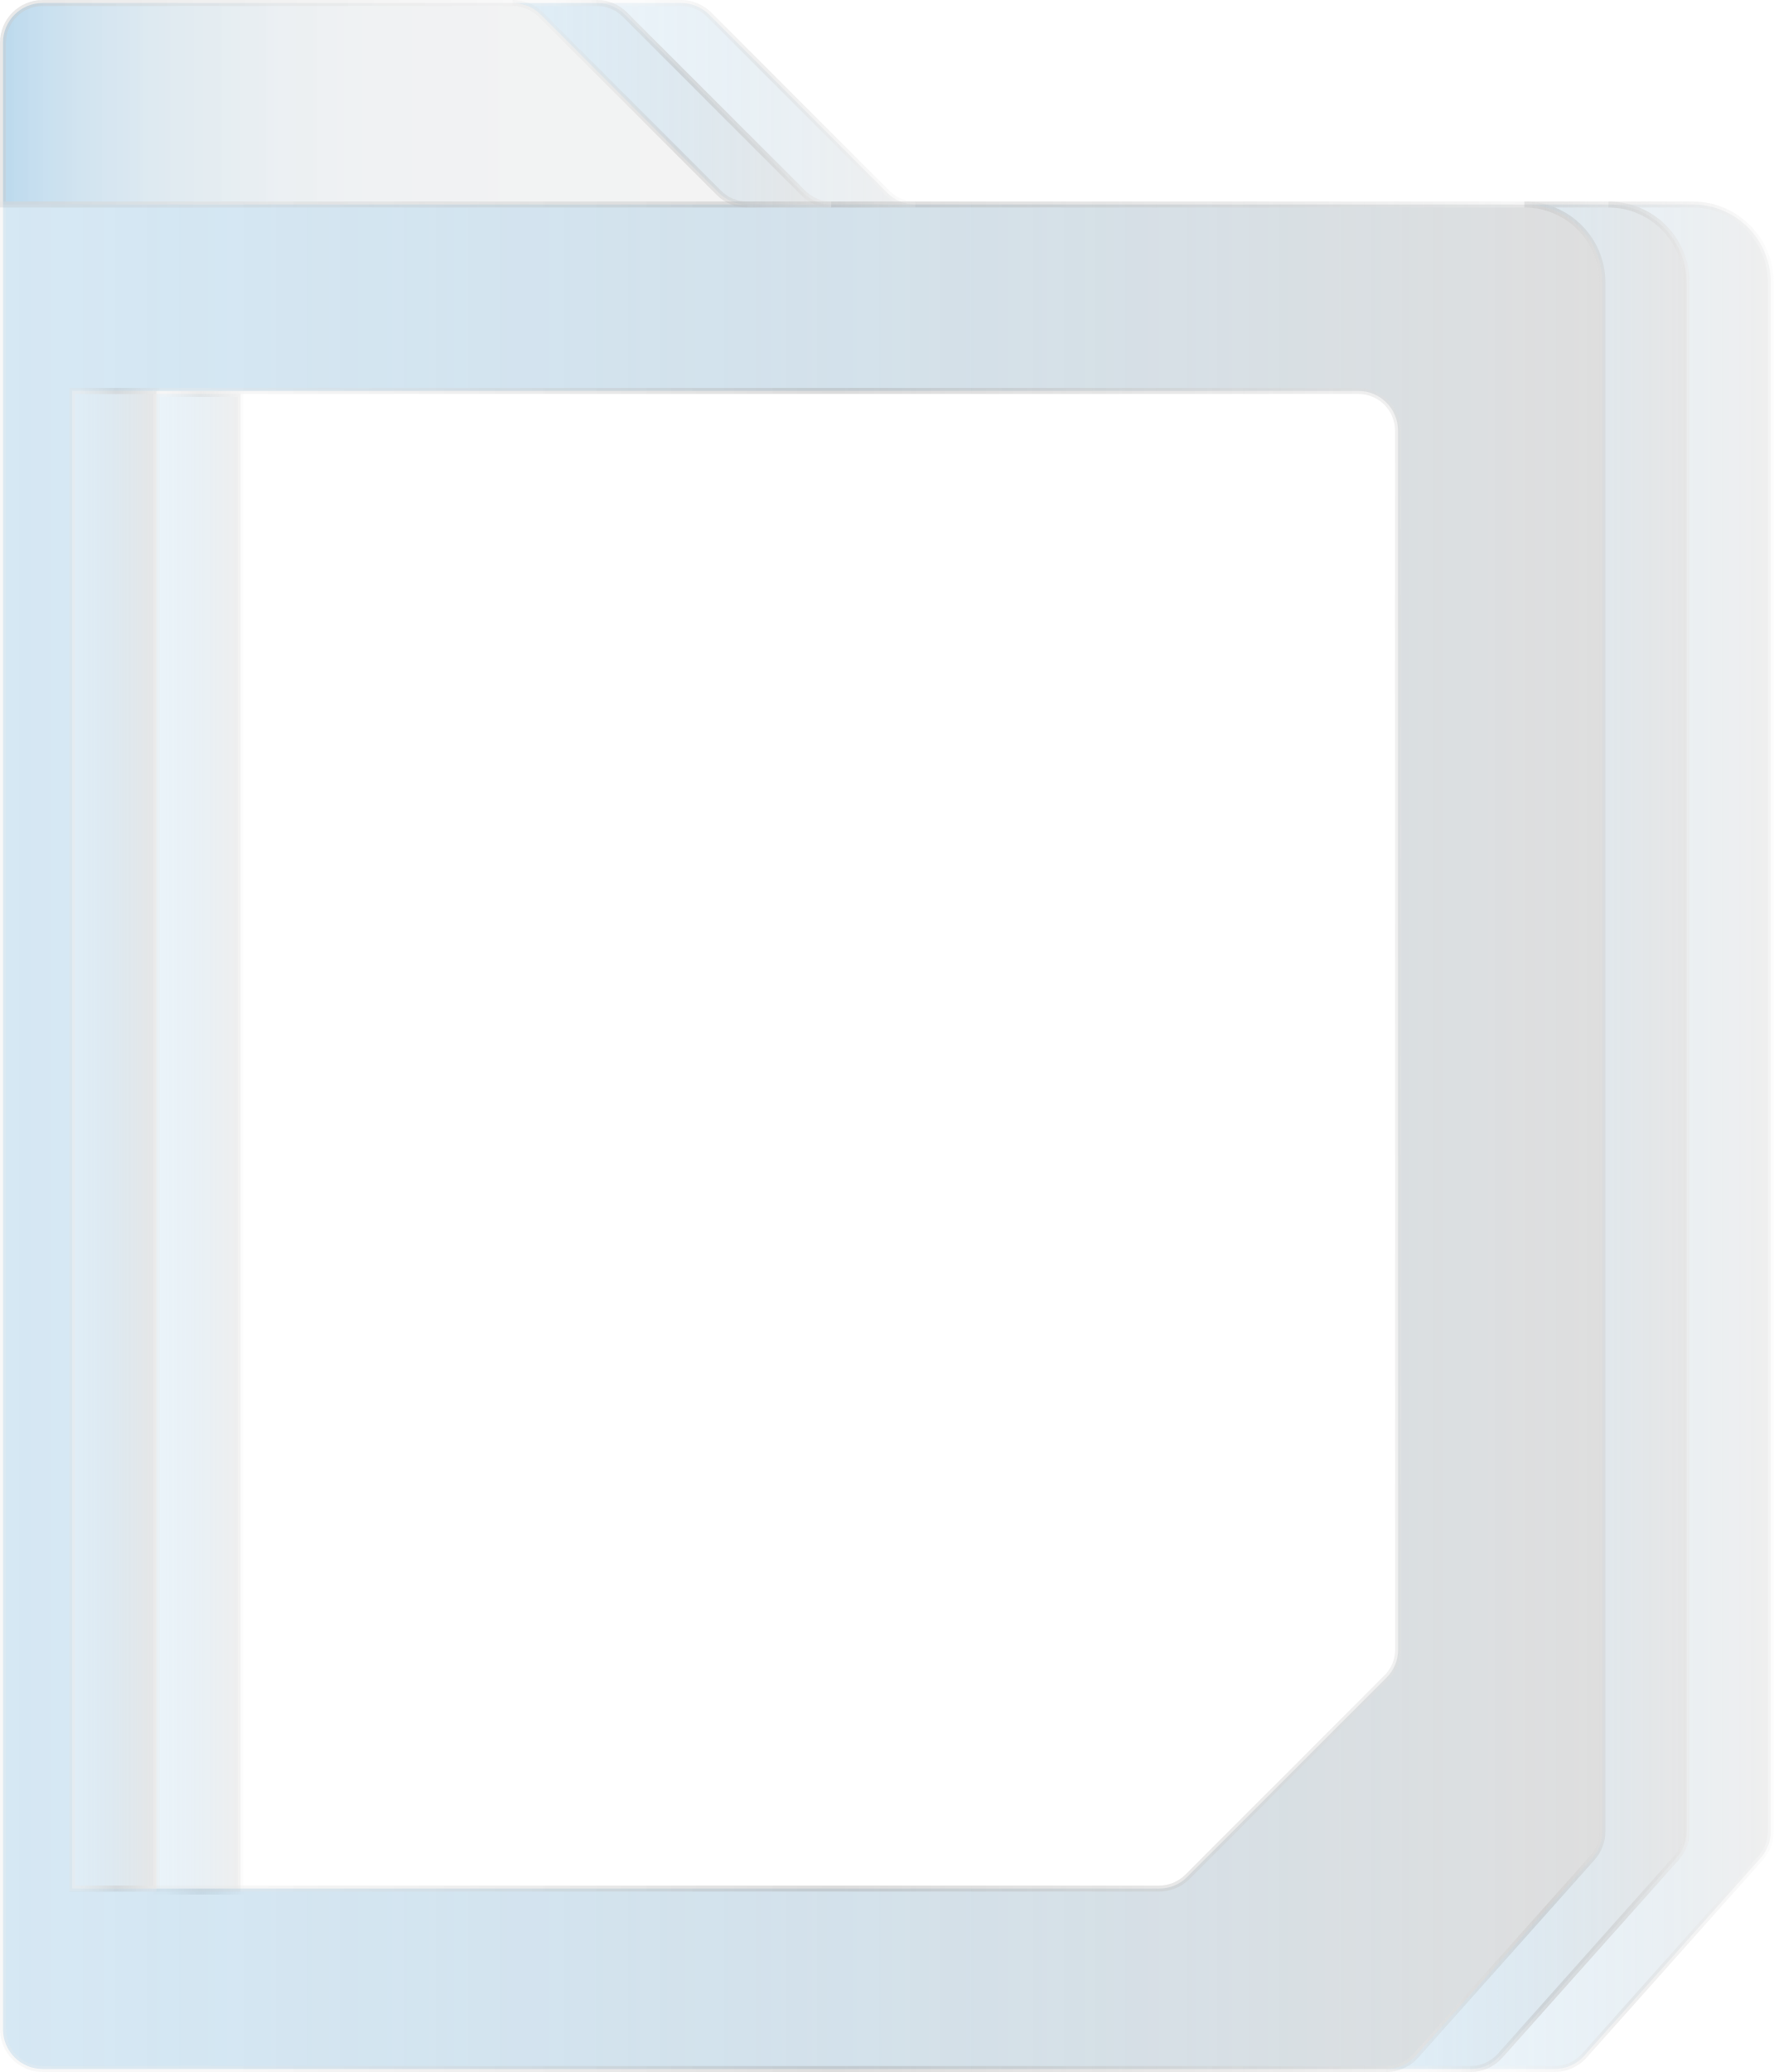
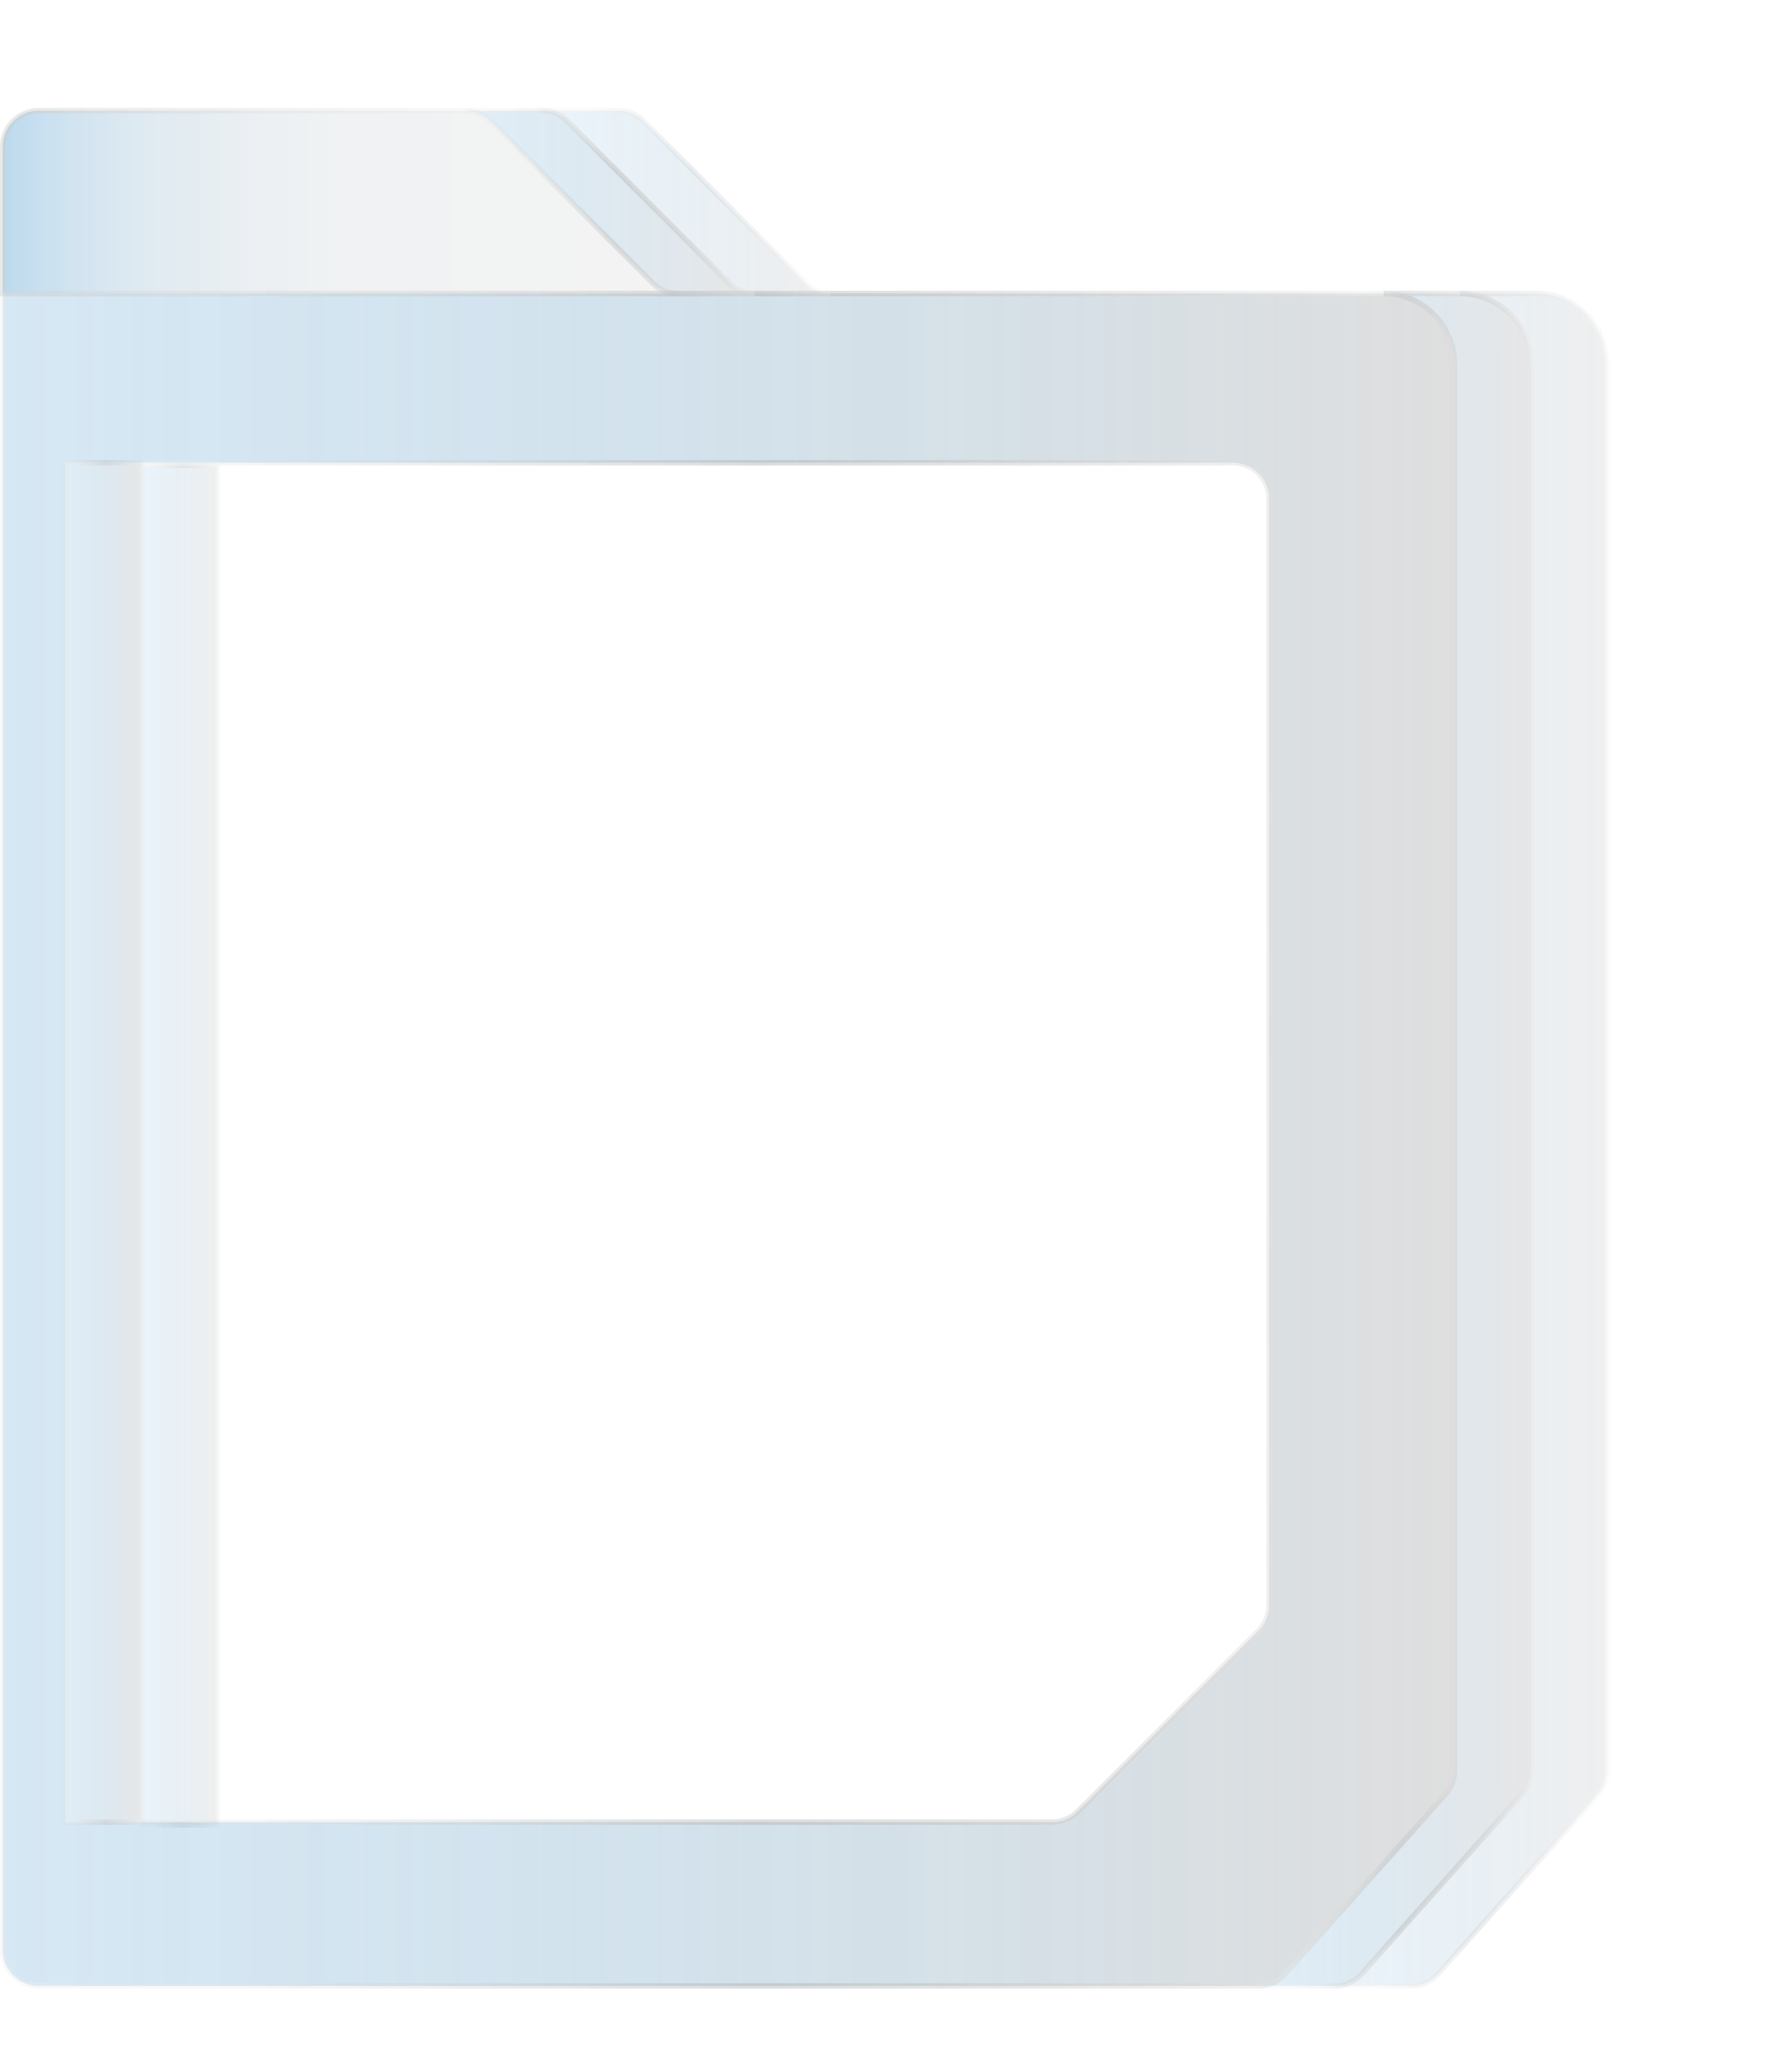
- <svg xmlns="http://www.w3.org/2000/svg" xmlns:xlink="http://www.w3.org/1999/xlink" height="344.5" width="295" id="svg70" version="1.1" viewBox="0 0 295 344.5">
+ <svg xmlns="http://www.w3.org/2000/svg" xmlns:xlink="http://www.w3.org/1999/xlink" height="344.5" width="295" id="svg70" version="1.1" viewBox="0 0 325 340">
  <defs id="defs48">
    <style id="style2">.cls-1,.cls-2,.cls-3,.cls-4,.cls-5,.cls-6,.cls-7,.cls-8{stroke-miterlimit:10;}.cls-1{opacity:0.75;fill:url(#linear-gradient);stroke:url(#linear-gradient-2);}.cls-2,.cls-4,.cls-7{opacity:0.4;}.cls-2{fill:url(#linear-gradient-3);stroke:url(#linear-gradient-4);}.cls-3,.cls-6,.cls-8{opacity:0.6;}.cls-3{fill:url(#linear-gradient-5);stroke:url(#linear-gradient-6);}.cls-4{fill:url(#linear-gradient-7);stroke:url(#linear-gradient-8);}.cls-5{opacity:0.8;fill:url(#linear-gradient-9);stroke:url(#linear-gradient-10);}.cls-6{fill:url(#linear-gradient-11);stroke:url(#linear-gradient-12);}.cls-7{fill:url(#linear-gradient-13);stroke:url(#linear-gradient-14);}.cls-8{fill:url(#linear-gradient-15);stroke:url(#linear-gradient-16);}</style>
    <linearGradient gradientUnits="userSpaceOnUse" y2="17.25" x2="124.23" y1="17.25" x1="0.5" id="linear-gradient">
      <stop id="stop4" stop-opacity="0.35" stop-color="#0071bc" offset="0" />
      <stop id="stop6" stop-opacity="0.33" stop-color="#4590c1" offset="0.1" />
      <stop id="stop8" stop-opacity="0.32" stop-color="#81abc6" offset="0.23" />
      <stop id="stop10" stop-opacity="0.31" stop-color="#acbeca" offset="0.38" />
      <stop id="stop12" stop-opacity="0.3" stop-color="#c5c9cb" offset="0.57" />
      <stop id="stop14" stop-opacity="0.3" stop-color="#ccc" offset="1" />
    </linearGradient>
    <linearGradient gradientUnits="userSpaceOnUse" y2="17.25" x2="124.23" y1="17.25" id="linear-gradient-2">
      <stop id="stop17" stop-opacity="0.4" stop-color="#b3b3b3" offset="0" />
      <stop id="stop19" stop-opacity="0.3" stop-color="#f2f2f2" offset="0.88" />
    </linearGradient>
    <linearGradient gradientUnits="userSpaceOnUse" y2="189" x2="294.5" y1="189" x1="244.55" id="linear-gradient-3">
      <stop id="stop22" stop-opacity="0.2" stop-color="#0071bc" offset="0" />
      <stop id="stop24" stop-opacity="0.29" stop-color="#4182ad" offset="0.46" />
      <stop id="stop26" stop-opacity="0.4" stop-color="#999" offset="1" />
    </linearGradient>
    <linearGradient gradientUnits="userSpaceOnUse" y2="189" x2="295" y1="189" x1="244.55" id="linear-gradient-4">
      <stop id="stop29" stop-opacity="0.3" stop-color="#e6e6e6" offset="0.12" />
      <stop id="stop31" stop-opacity="0.4" stop-color="#939393" offset="0.52" />
      <stop id="stop33" stop-opacity="0.5" stop-color="#f2f2f2" offset="1" />
    </linearGradient>
    <linearGradient xlink:href="#linear-gradient-3" y2="189.5" x2="26" y1="189.5" x1="12" id="linear-gradient-5" />
    <linearGradient xlink:href="#linear-gradient-4" y2="189.5" x2="26.5" y1="189.5" x1="11.5" id="linear-gradient-6" />
    <linearGradient xlink:href="#linear-gradient-3" y2="190" x2="40" y1="190" x1="26" id="linear-gradient-7" />
    <linearGradient xlink:href="#linear-gradient-4" y2="190" x2="40.5" y1="190" x1="25.5" id="linear-gradient-8" />
    <linearGradient xlink:href="#linear-gradient-3" x2="266.5" x1="0.5" id="linear-gradient-9" />
    <linearGradient xlink:href="#linear-gradient-4" x2="267" x1="0" id="linear-gradient-10" />
    <linearGradient xlink:href="#linear-gradient-3" x2="280.5" x1="230.55" id="linear-gradient-11" />
    <linearGradient xlink:href="#linear-gradient-4" x2="281" x1="230.55" id="linear-gradient-12" />
    <linearGradient xlink:href="#linear-gradient-3" y2="17.25" x2="152.23" y1="17.25" x1="99.27" id="linear-gradient-13" />
    <linearGradient xlink:href="#linear-gradient-4" y2="17.25" x2="152.23" y1="17.25" x1="99.27" id="linear-gradient-14" />
    <linearGradient xlink:href="#linear-gradient-3" y2="17.25" x2="138.23" y1="17.25" x1="85.27" id="linear-gradient-15" />
    <linearGradient xlink:href="#linear-gradient-4" y2="17.25" x2="138.23" y1="17.25" x1="85.27" id="linear-gradient-16" />
    <linearGradient y2="189" x2="294.5" y1="189" x1="244.55" gradientUnits="userSpaceOnUse" id="linearGradient76" xlink:href="#linear-gradient-3" />
    <linearGradient y2="189" x2="295" y1="189" x1="244.55" gradientUnits="userSpaceOnUse" id="linearGradient78" xlink:href="#linear-gradient-4" />
  </defs>
  <g transform="translate(0,1.5233573e-6)" data-name="Layer 2" id="Layer_2">
    <g id="SideBar">
      <path style="opacity:0.75;fill:url(#linear-gradient);stroke:url(#linear-gradient-2);stroke-miterlimit:10" id="path52" d="M 124.23,34 H 0.5 V 7.09 A 6.59,6.59 0 0 1 7.09,0.5 h 78.18 a 6.58,6.58 0 0 1 4.66,1.93 l 29.64,29.64 a 6.58,6.58 0 0 0 4.66,1.93 z" class="cls-1" />
      <path style="opacity:0.4;fill:url(#linearGradient76);stroke:url(#linearGradient78);stroke-miterlimit:10" id="path54" d="m 294.5,47 v 257.49 a 6.63,6.63 0 0 1 -1.67,4.39 l -29.36,32.92 a 6.59,6.59 0 0 1 -4.92,2.2 h -14 a 6.59,6.59 0 0 0 4.92,-2.2 l 29.36,-32.92 a 6.63,6.63 0 0 0 1.67,-4.39 V 47 a 13,13 0 0 0 -13,-13 h 14 a 13,13 0 0 1 13,13 z" class="cls-2" />
      <rect style="opacity:0.6;fill:url(#linear-gradient-5);stroke:url(#linear-gradient-6);stroke-miterlimit:10" id="rect56" height="249" width="14" y="65" x="12" class="cls-3" />
      <rect style="opacity:0.4;fill:url(#linear-gradient-7);stroke:url(#linear-gradient-8);stroke-miterlimit:10" id="rect58" height="249" width="14" y="65.5" x="26" class="cls-4" />
      <path style="opacity:0.8;fill:url(#linear-gradient-9);stroke:url(#linear-gradient-10);stroke-miterlimit:10" id="path60" d="M 253.52,34 H 0.5 V 337.41 A 6.59,6.59 0 0 0 7.09,344 h 223.46 a 6.59,6.59 0 0 0 4.92,-2.2 l 29.36,-32.92 a 6.63,6.63 0 0 0 1.67,-4.39 V 47 A 13,13 0 0 0 253.52,34 Z m -21,240.27 a 6.58,6.58 0 0 1 -1.93,4.66 l -33.14,33.14 A 6.58,6.58 0 0 1 192.79,314 H 12 V 65 h 213.91 a 6.59,6.59 0 0 1 6.59,6.59 z" class="cls-5" />
      <path style="opacity:0.6;fill:url(#linear-gradient-11);stroke:url(#linear-gradient-12);stroke-miterlimit:10" id="path62" d="m 280.5,47 v 257.49 a 6.63,6.63 0 0 1 -1.67,4.39 l -29.36,32.92 a 6.59,6.59 0 0 1 -4.92,2.2 h -14 a 6.59,6.59 0 0 0 4.92,-2.2 l 29.36,-32.92 a 6.63,6.63 0 0 0 1.67,-4.39 V 47 a 13,13 0 0 0 -13,-13 h 14 a 13,13 0 0 1 13,13 z" class="cls-6" />
      <path style="opacity:0.4;fill:url(#linear-gradient-13);stroke:url(#linear-gradient-14);stroke-miterlimit:10" id="path64" d="m 152.23,34 h -14 a 6.58,6.58 0 0 1 -4.66,-1.93 L 103.93,2.43 A 6.58,6.58 0 0 0 99.27,0.5 h 14 a 6.58,6.58 0 0 1 4.66,1.93 l 29.64,29.64 a 6.58,6.58 0 0 0 4.66,1.93 z" class="cls-7" />
      <path style="opacity:0.6;fill:url(#linear-gradient-15);stroke:url(#linear-gradient-16);stroke-miterlimit:10" id="path66" d="m 138.23,34 h -14 a 6.58,6.58 0 0 1 -4.66,-1.93 L 89.93,2.43 A 6.58,6.58 0 0 0 85.27,0.5 h 14 a 6.58,6.58 0 0 1 4.66,1.93 l 29.64,29.64 a 6.58,6.58 0 0 0 4.66,1.93 z" class="cls-8" />
    </g>
  </g>
</svg>
